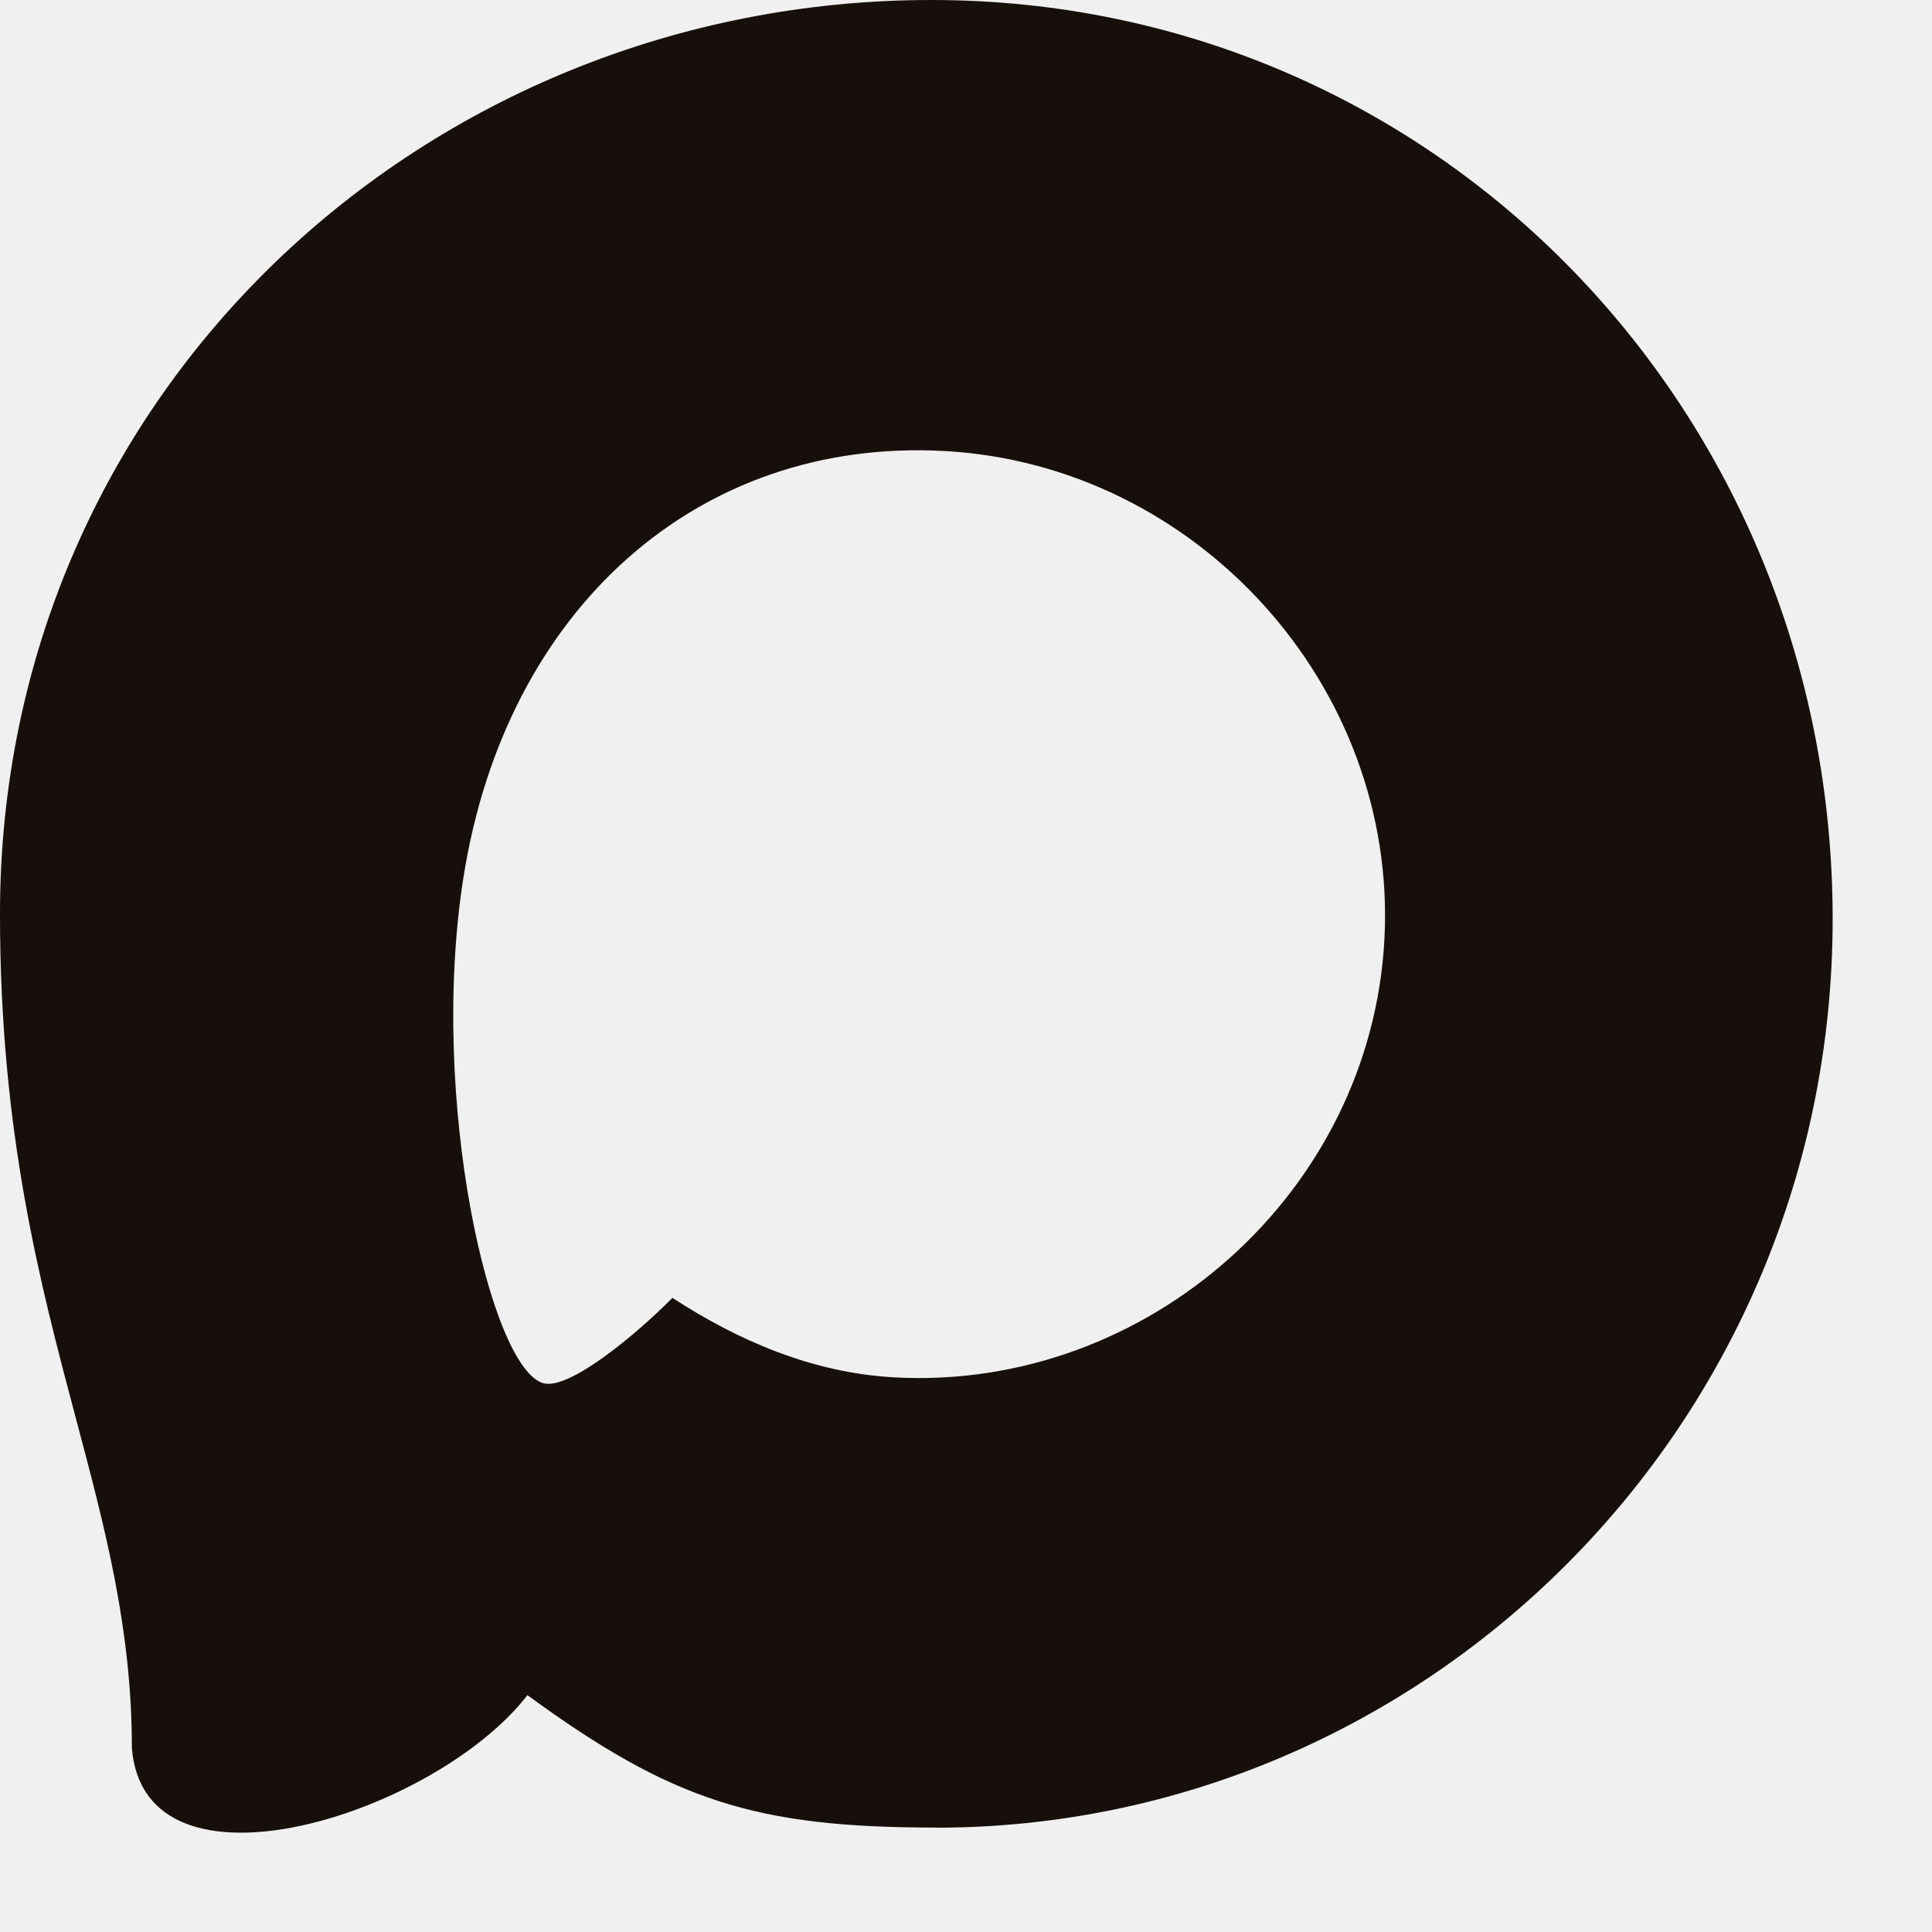
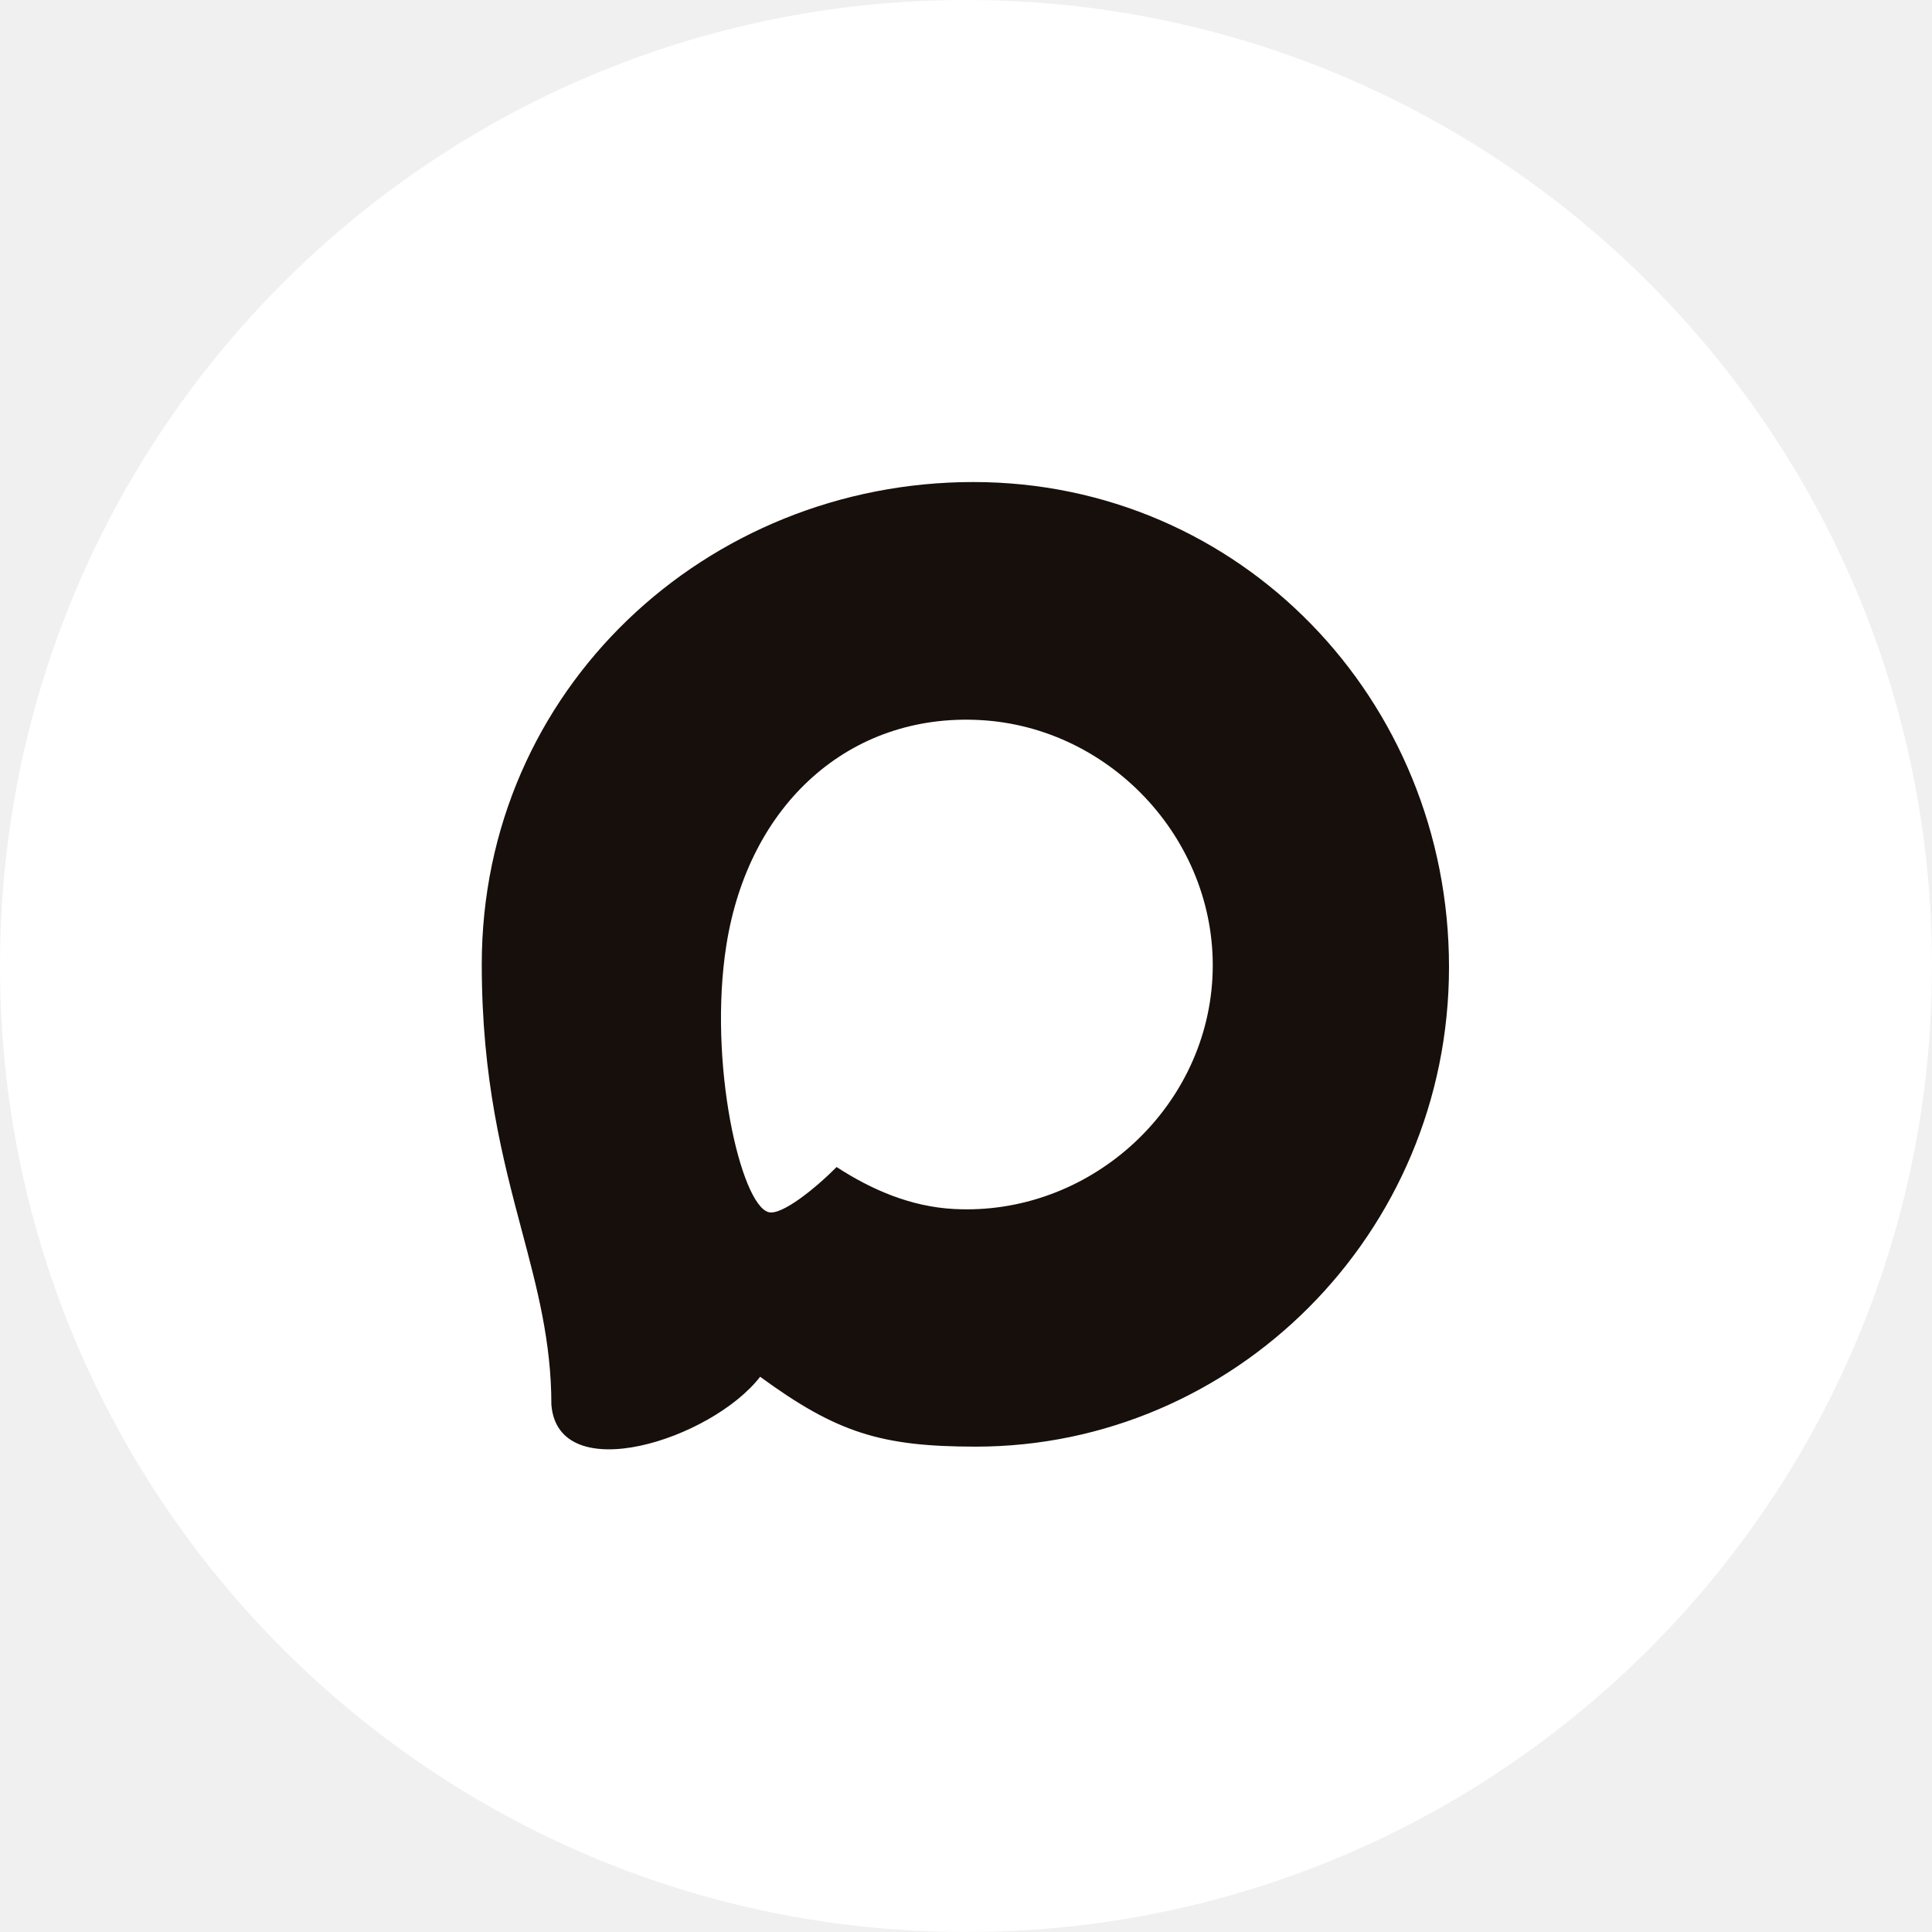
- <svg xmlns="http://www.w3.org/2000/svg" width="19" height="19" viewBox="0 0 19 19" fill="none">
-   <path fill-rule="evenodd" clip-rule="evenodd" d="M9.207 17.973C7.436 17.973 6.613 17.713 5.187 16.671C4.28 17.843 1.423 18.755 1.297 17.192C1.297 16.021 1.035 15.034 0.746 13.948C0.393 12.618 0 11.138 0 8.987C0 3.858 4.191 0 9.16 0C14.128 0 18.023 4.046 18.023 9.037C18.023 14.027 14.004 17.974 9.206 17.974L9.207 17.973ZM9.278 4.435C6.861 4.307 4.974 5.991 4.558 8.627C4.213 10.81 4.824 13.47 5.347 13.604C5.593 13.667 6.224 13.155 6.613 12.764C7.253 13.18 7.987 13.503 8.803 13.546C11.286 13.677 13.485 11.726 13.615 9.234C13.745 6.742 11.761 4.565 9.278 4.435H9.278Z" fill="#170F0B" />
+ <svg xmlns="http://www.w3.org/2000/svg" width="36" height="36" viewBox="0 0 36 36" fill="none">
+   <rect width="36" height="36" rx="18" fill="white" />
+   <path fill-rule="evenodd" clip-rule="evenodd" d="M18.183 26.956C16.412 26.956 15.59 26.695 14.164 25.654C13.256 26.826 10.399 27.738 10.274 26.175C10.274 25.004 10.012 24.017 9.723 22.931C9.37 21.601 8.977 20.12 8.977 17.969C8.977 12.841 13.167 8.982 18.136 8.982C23.104 8.982 27 13.028 27 18.019C27 23.01 22.98 26.956 18.183 26.956L18.183 26.956ZM18.255 13.417C15.837 13.29 13.951 14.974 13.535 17.61C13.19 19.793 13.801 22.453 14.323 22.587C14.57 22.65 15.201 22.137 15.589 21.746C16.23 22.163 16.964 22.486 17.78 22.528C20.262 22.659 22.461 20.709 22.592 18.217C22.722 15.725 20.737 13.547 18.255 13.417H18.255Z" fill="#170F0B" />
</svg>
